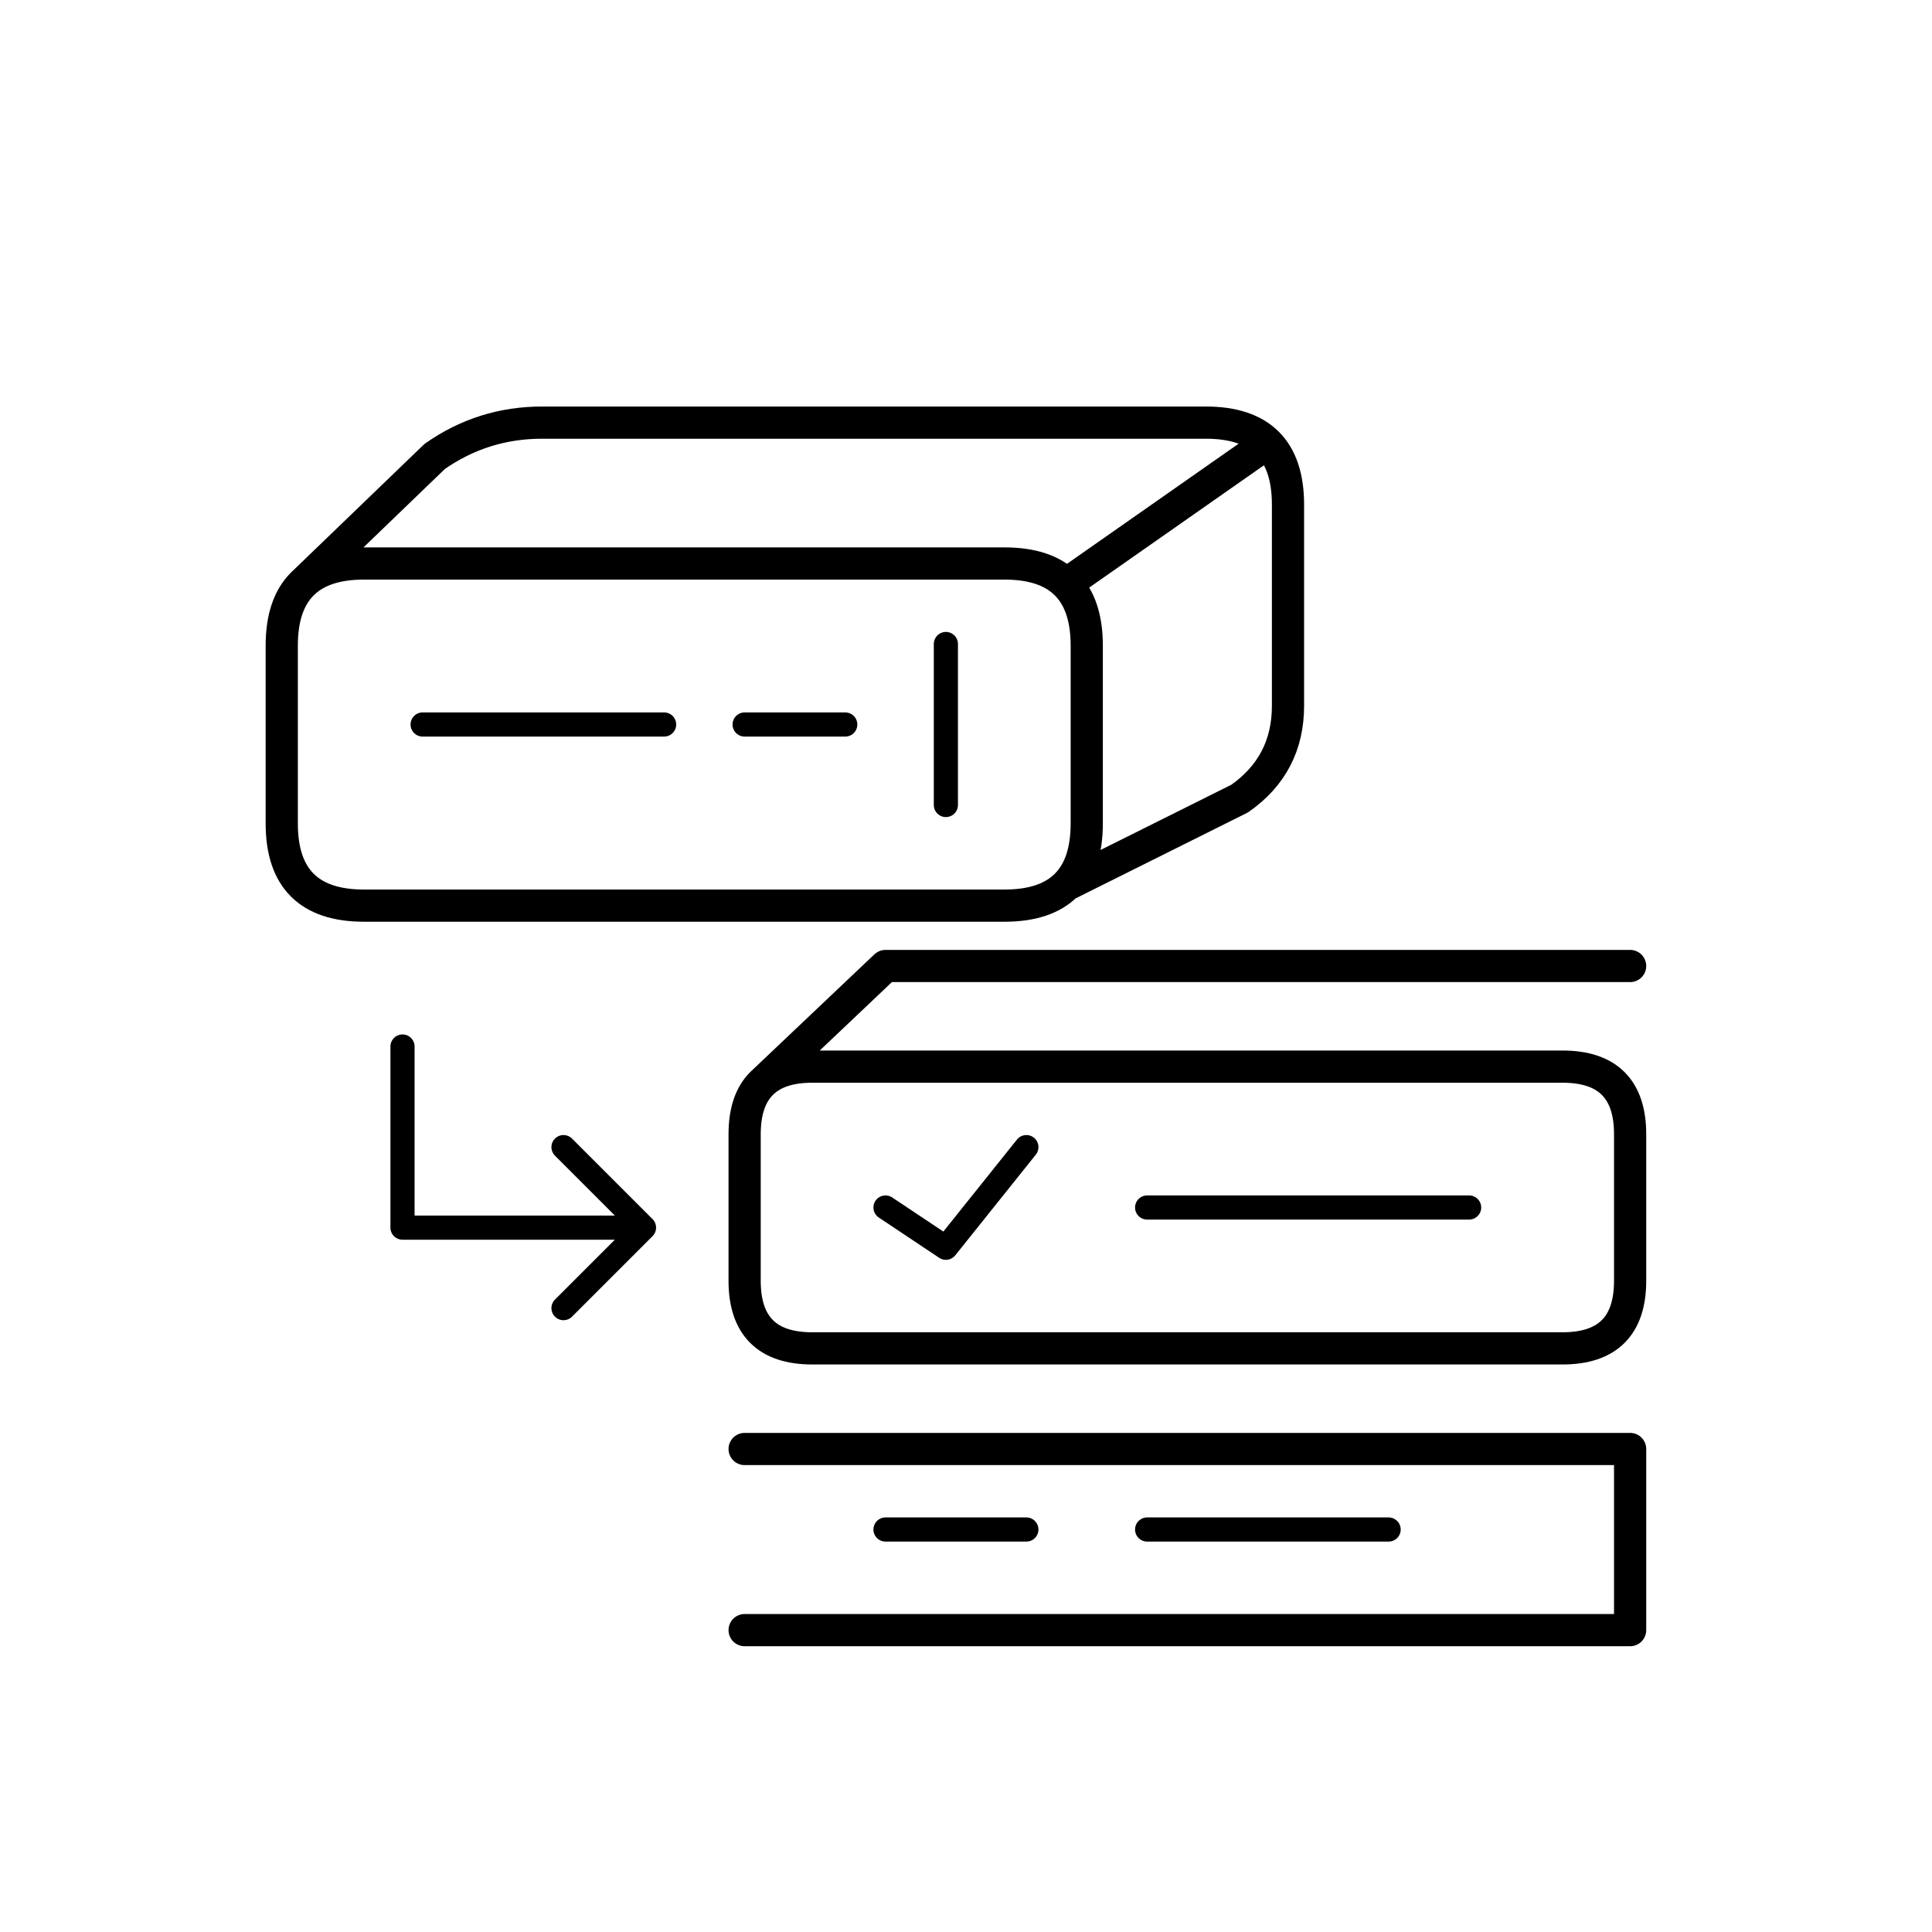
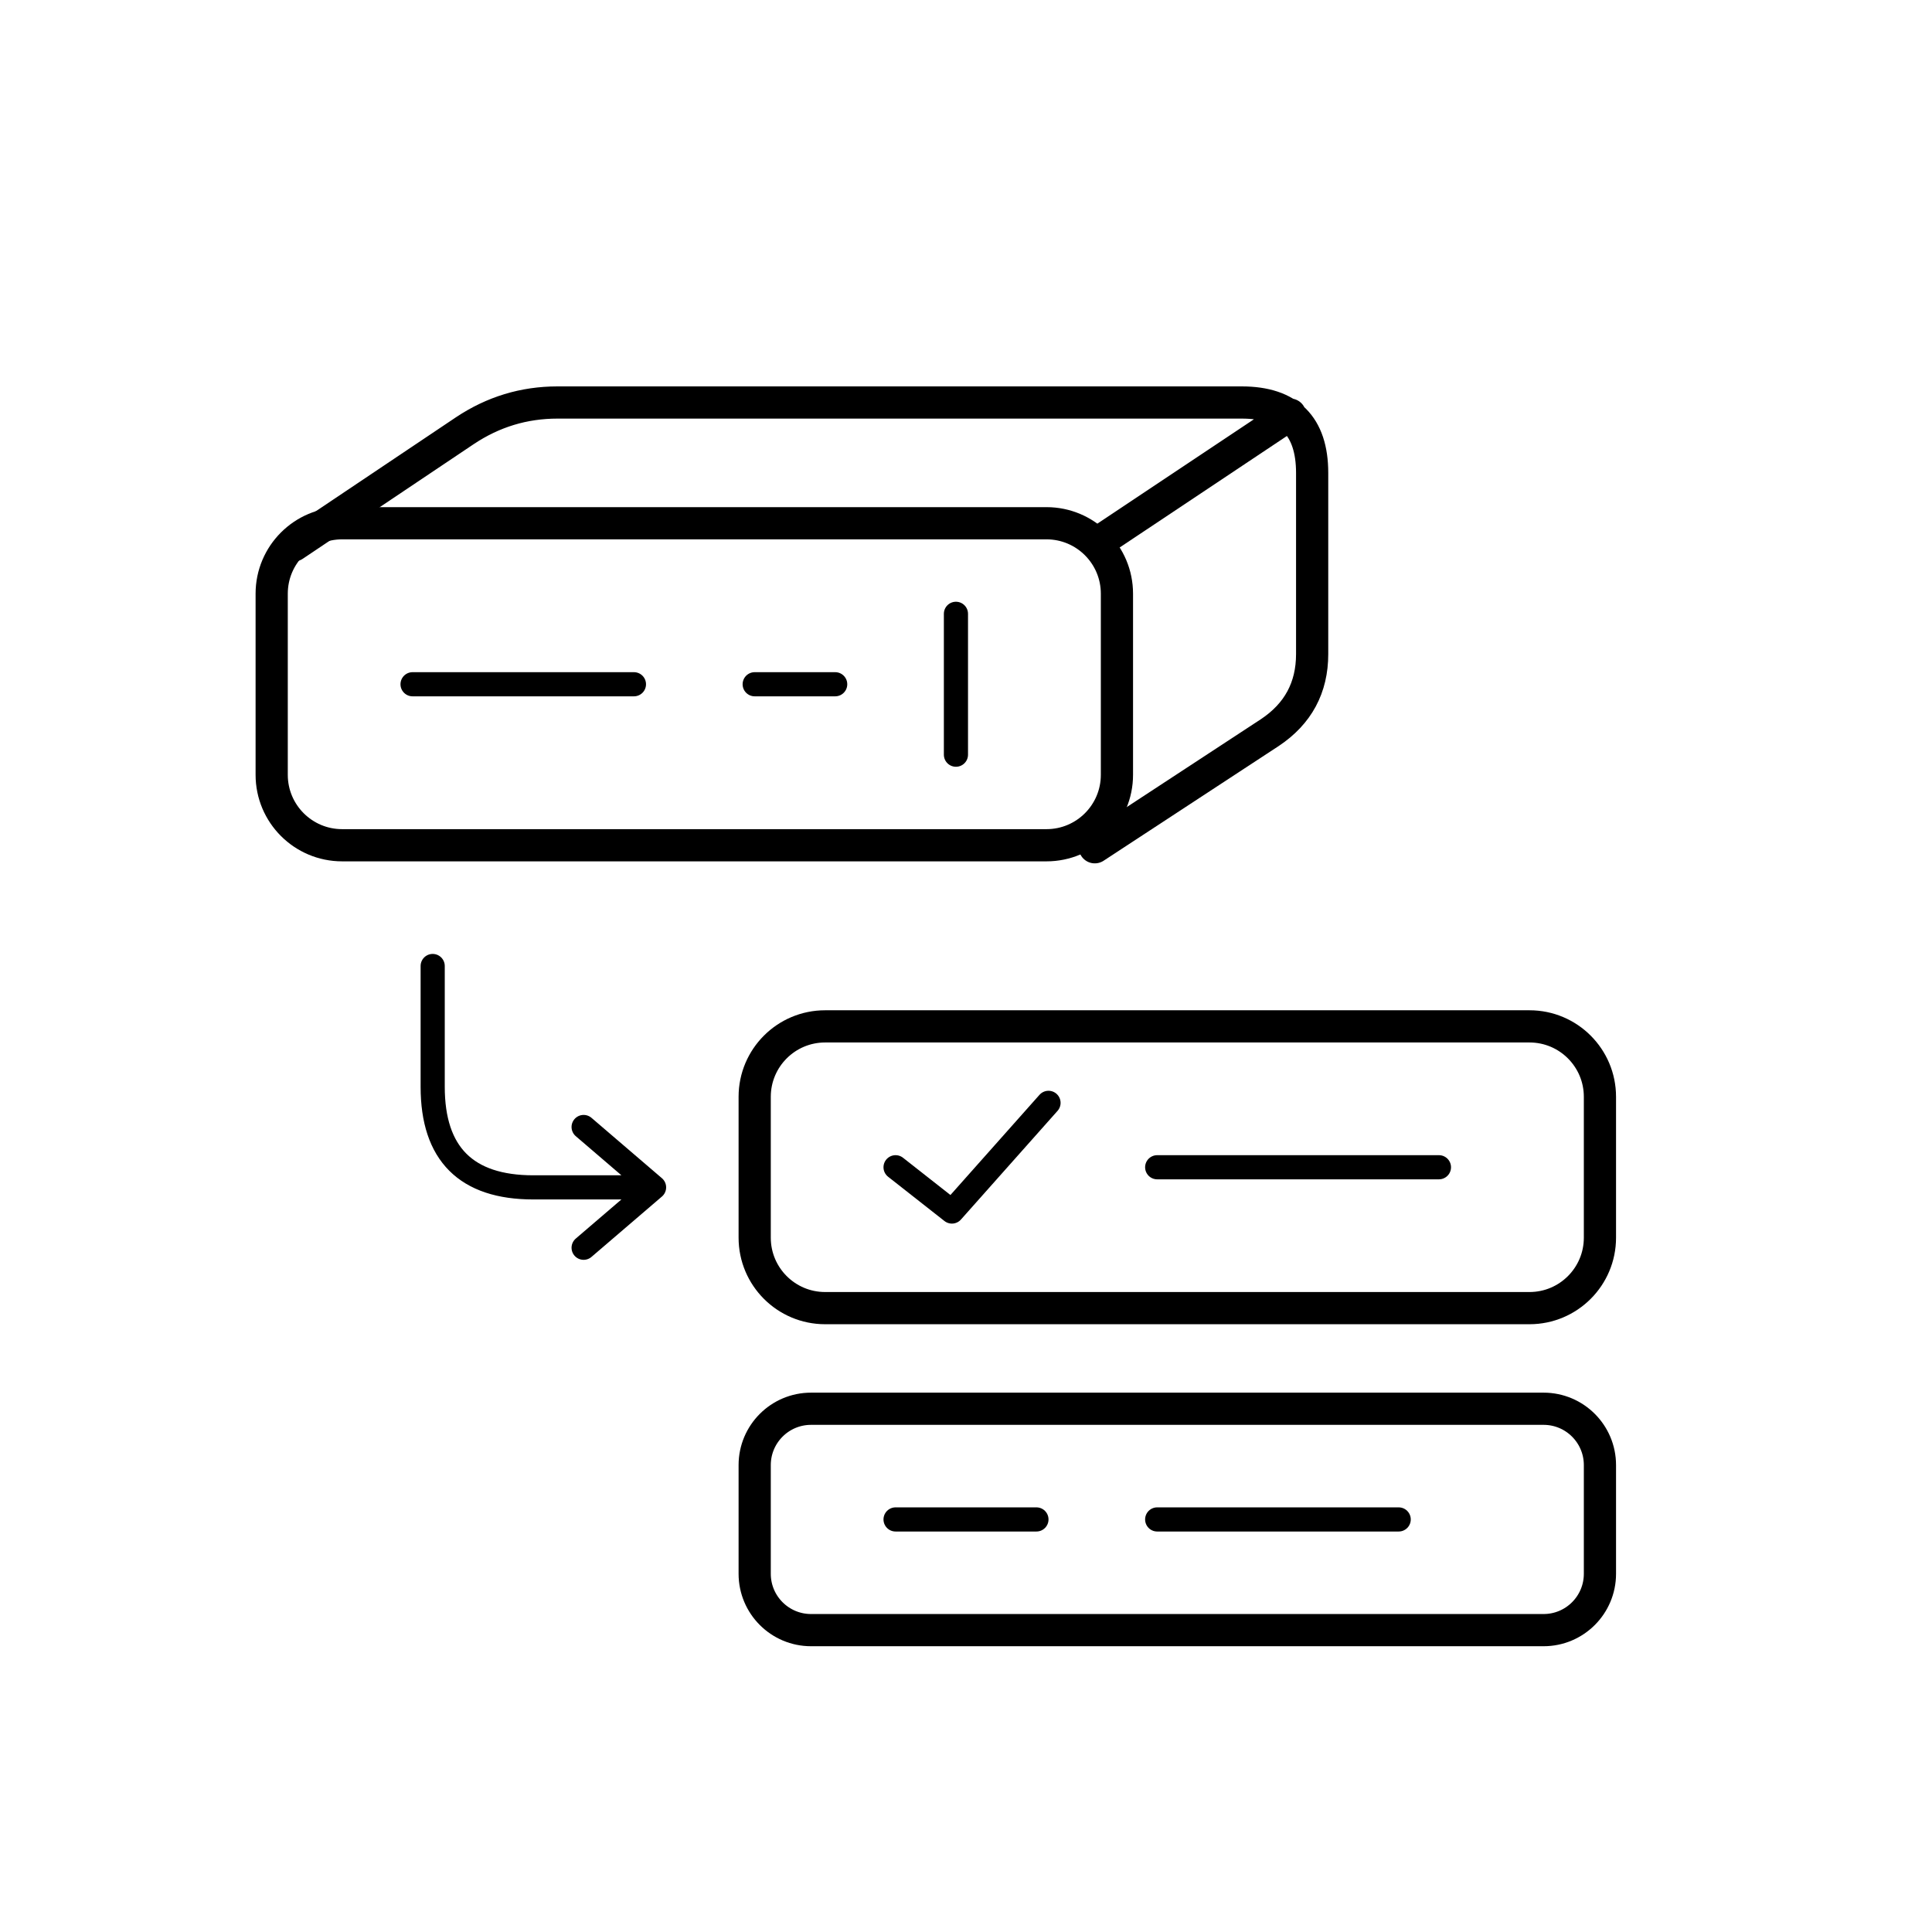
<svg xmlns="http://www.w3.org/2000/svg" width="96" height="96" viewBox="0 0 96 96" fill="none" stroke="currentColor" stroke-width="1.6" stroke-linecap="round" stroke-linejoin="round">
-   <path d="M18.08 28 L49.92 28 Q54 28 54 32.08 L54 40.92 Q54 45 49.92 45 L18.08 45 Q14 45 14 40.92 L14 32.08 Q14 28 18.08 28 Z M15.02 29.02 L21.6 22.68 Q24 21 26.93 21 L59.92 21 Q64 21 64 25.08 L64 35.07 Q64 38 61.6 39.68 L52.98 43.98 M52.98 29.02 L62.98 22.02" />
-   <path d="M21 36 L33 36 M37 36 L42 36 M47 32 L47 40" stroke-width="1.2" />
-   <path d="M40.36 53 L77.64 53 Q81 53 81 56.36 L81 63.64 Q81 67 77.64 67 L40.36 67 Q37 67 37 63.64 L37 56.36 Q37 53 40.36 53 Z M37.84 53.84 L44 48 L81 48 M37 72 L81 72 L81 81 L37 81" />
-   <path d="M20 52 L20 61 L32 61 M28 57 L32 61 L28 65" stroke-width="1.2" />
-   <path d="M44 60 L47 62 L51 57 M57 60 L73 60 M44 76 L51 76 M57 76 L69 76" stroke-width="1.2" />
+   <rect x="13.5" y="26" width="42" height="16" rx="3.5" />
+   <path d="M14.6 27.1 L23.1 21.4 Q25.2 20 27.7 20 L61.7 20 Q65.2 20 65.2 23.5 L65.2 32.5 Q65.2 35 63.1 36.4 L54.4 42.1 M54.5 27 L64.1 20.6" />
+   <path d="M20.5 34 L31.5 34 M37.5 34 L41.5 34 M47.5 30.5 L47.5 37.5" stroke-width="1.2" />
+   <rect x="37.5" y="51" width="42" height="14" rx="3.5" />
+   <rect x="37.5" y="70" width="42" height="11" rx="2.8" />
+   <path d="M21.5 48 L21.5 54 Q21.5 59 26.5 59 L32.5 59 M29 56 L32.5 59 L29 62" stroke-width="1.2" />
+   <path d="M44.5 58 L47.3 60.2 L52.1 54.8 M57.5 58 L71.5 58 M44.5 75.5 L51.5 75.5 M57.5 75.5 L69.5 75.5" stroke-width="1.2" />
</svg>
